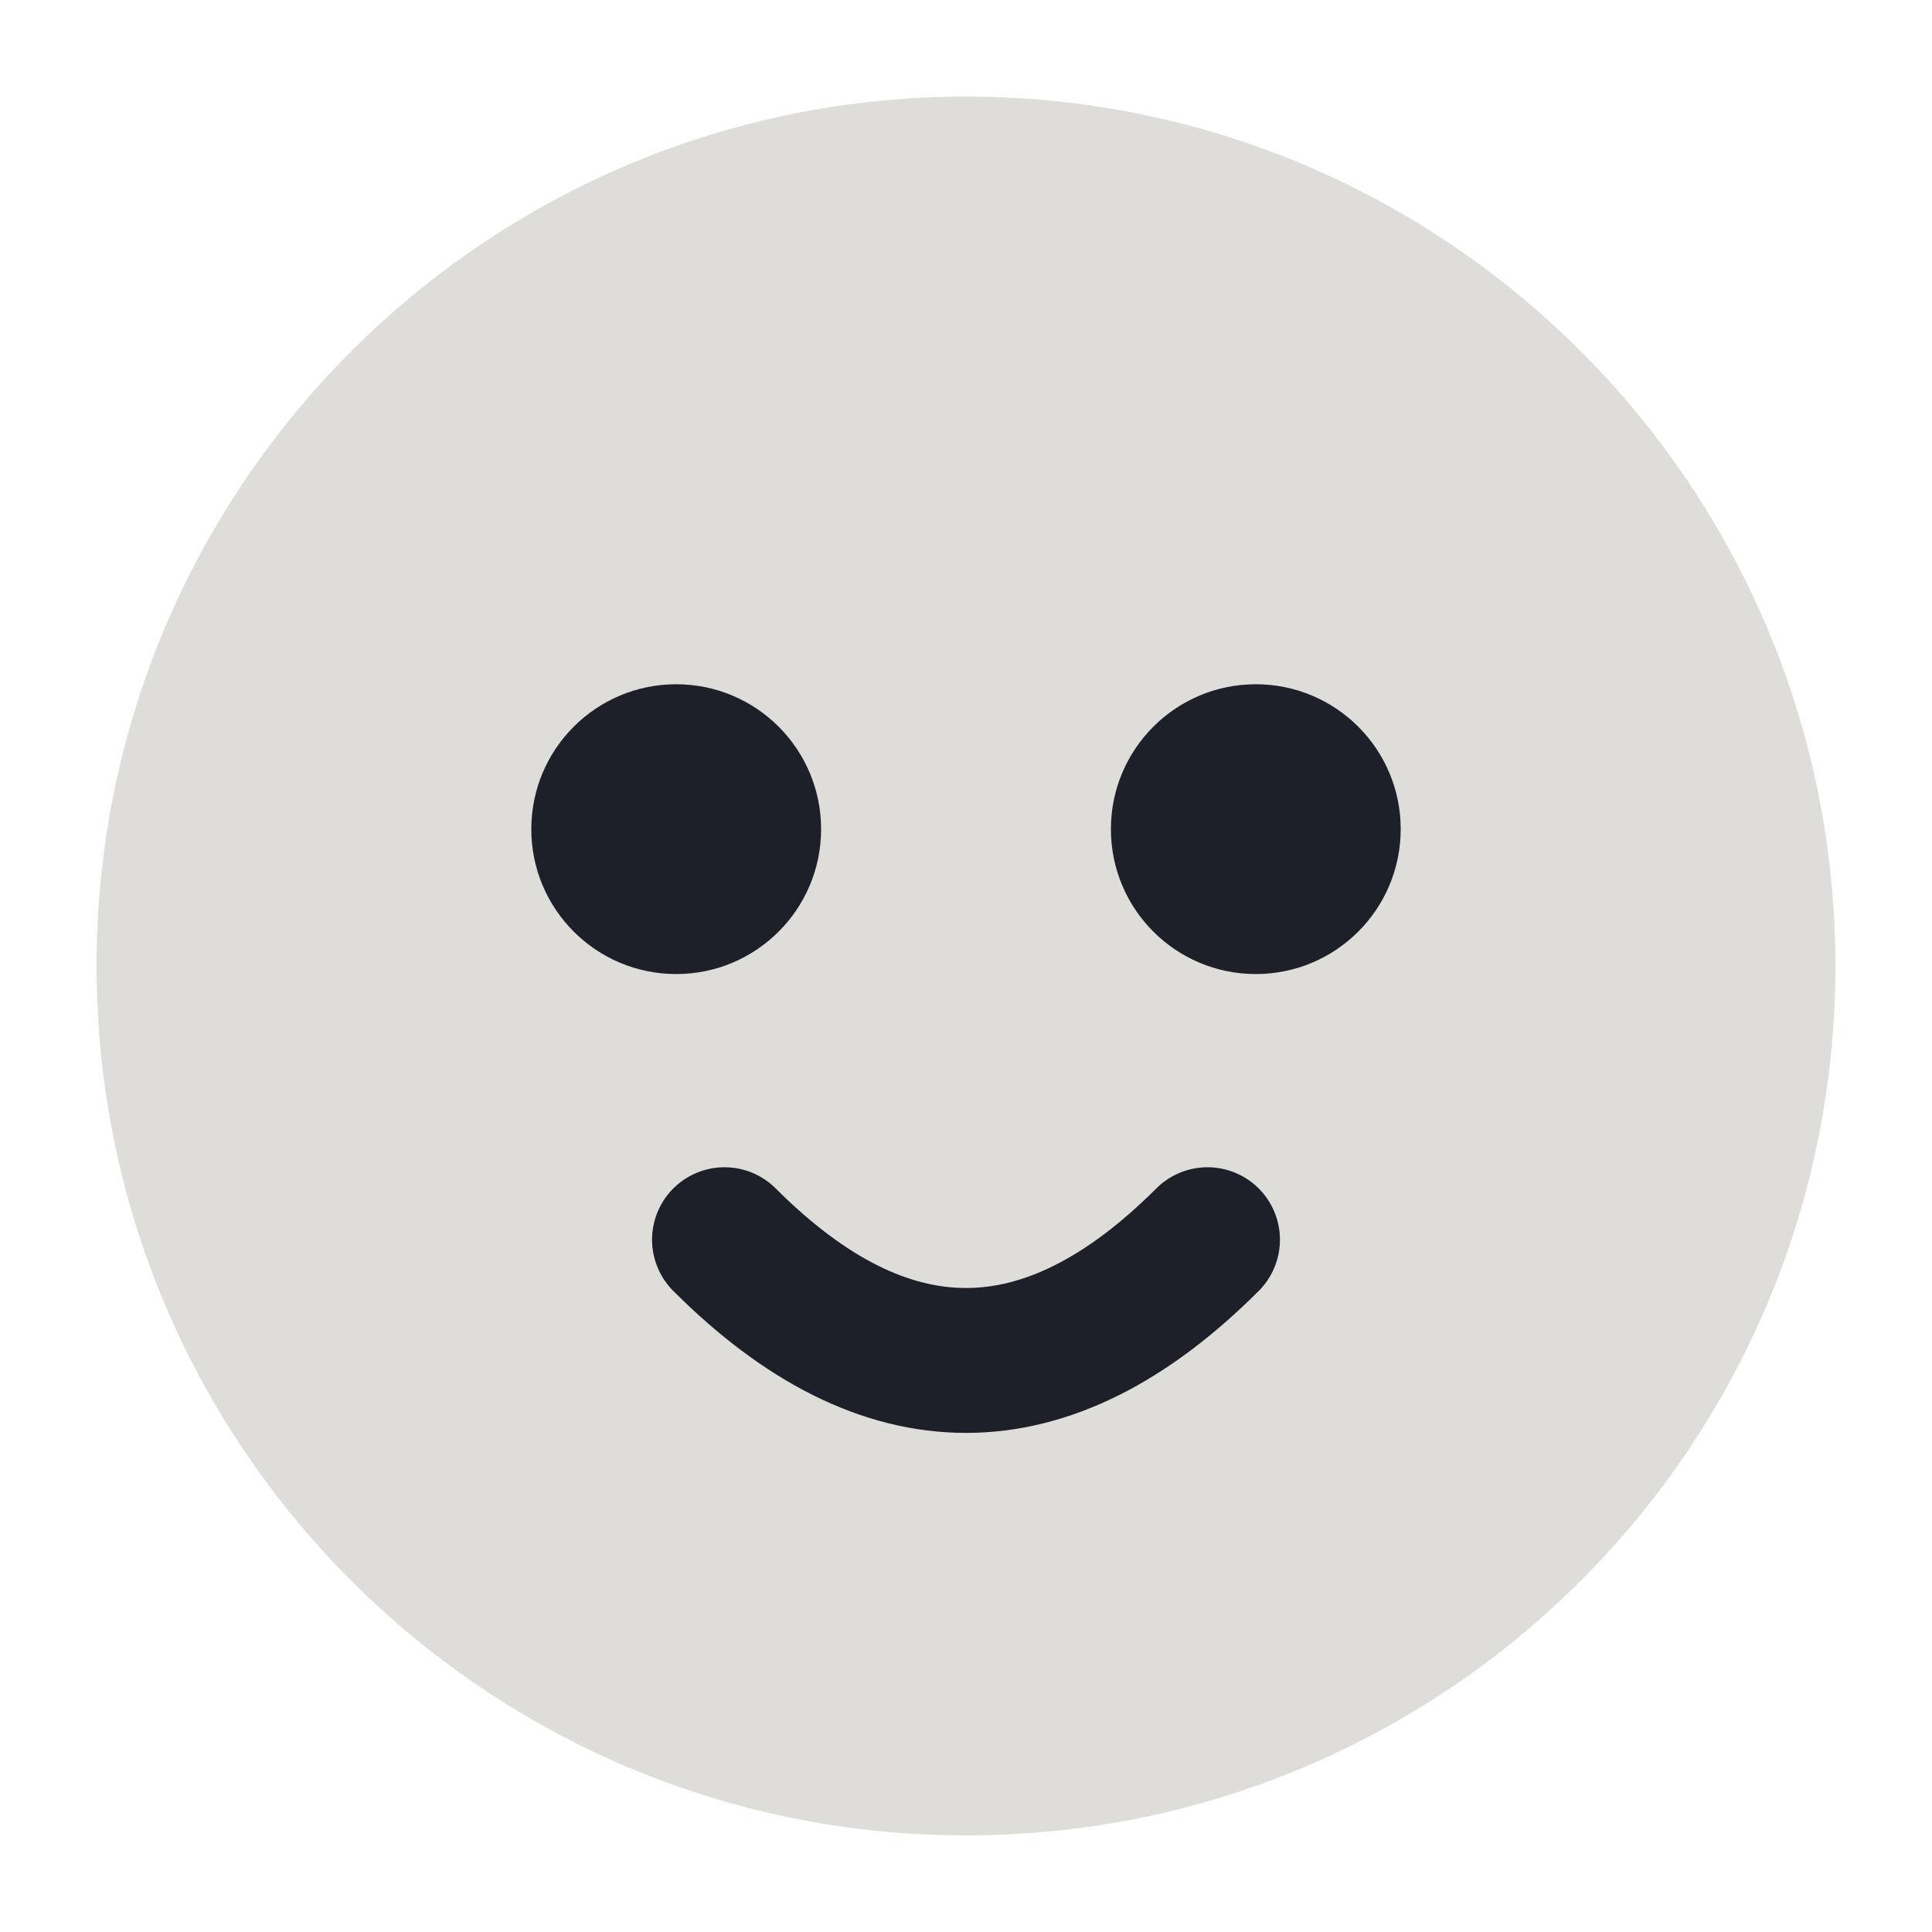
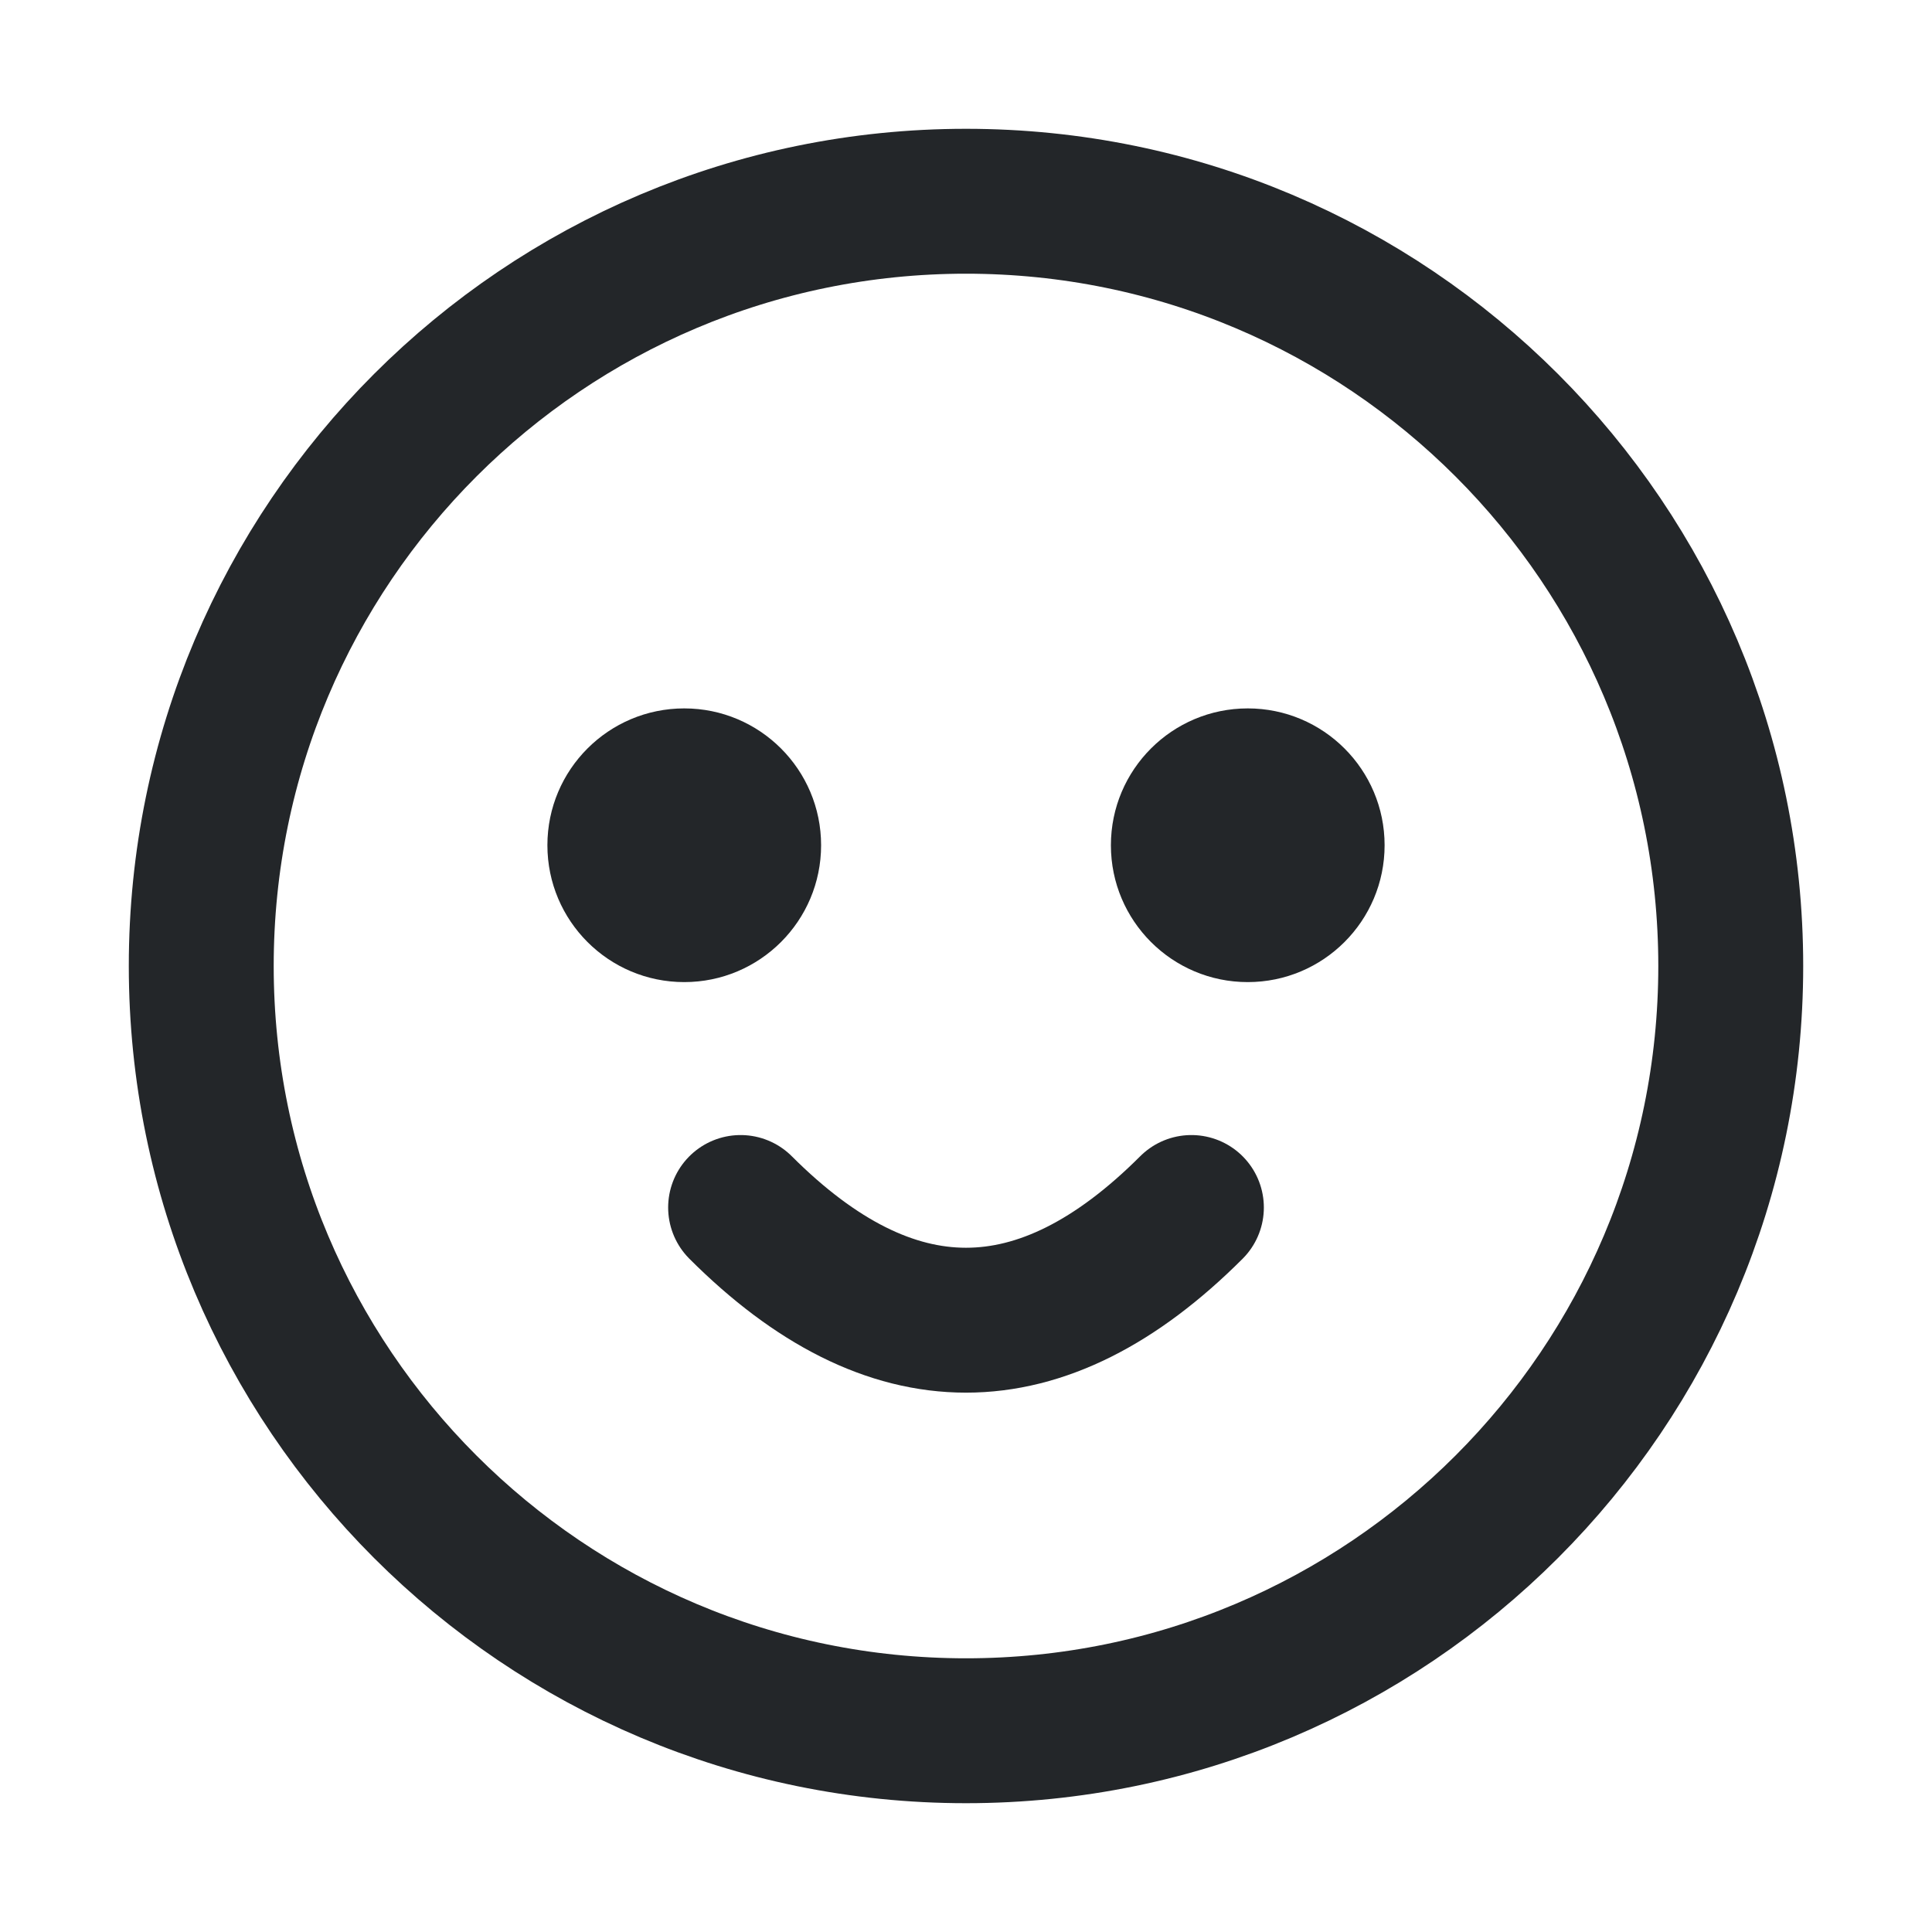
<svg xmlns="http://www.w3.org/2000/svg" viewBox="0 0 24 24" width="24" height="24">
-   <circle cx="12" cy="12" r="10.8" fill="#deddda" />
-   <circle cx="8.4" cy="10.3" r="1.8" fill="#1e2029" />
-   <circle cx="15.6" cy="10.3" r="1.8" fill="#1e2029" />
-   <path d="M 9.0 15.4 Q 12 18.4 15.0 15.4" fill="none" stroke="#1e2029" stroke-width="1.8" stroke-linecap="round" />
+   <defs>
+     <style id="current-color-scheme" type="text/css">
+       .ColorScheme-Text { color:#232629; }
+     </style>
+   </defs>
+   <circle cx="12" cy="12" r="9.5" fill="none" stroke="currentColor" stroke-width="1.8" class="ColorScheme-Text" />
+   <circle cx="8.5" cy="10.5" r="1.7" fill="currentColor" class="ColorScheme-Text" />
+   <circle cx="15.5" cy="10.5" r="1.7" fill="currentColor" class="ColorScheme-Text" />
+   <path d="M 9.2 15.0 Q 12 17.8 14.8 15.0" fill="none" stroke="currentColor" stroke-width="1.8" stroke-linecap="round" class="ColorScheme-Text" />
</svg>
